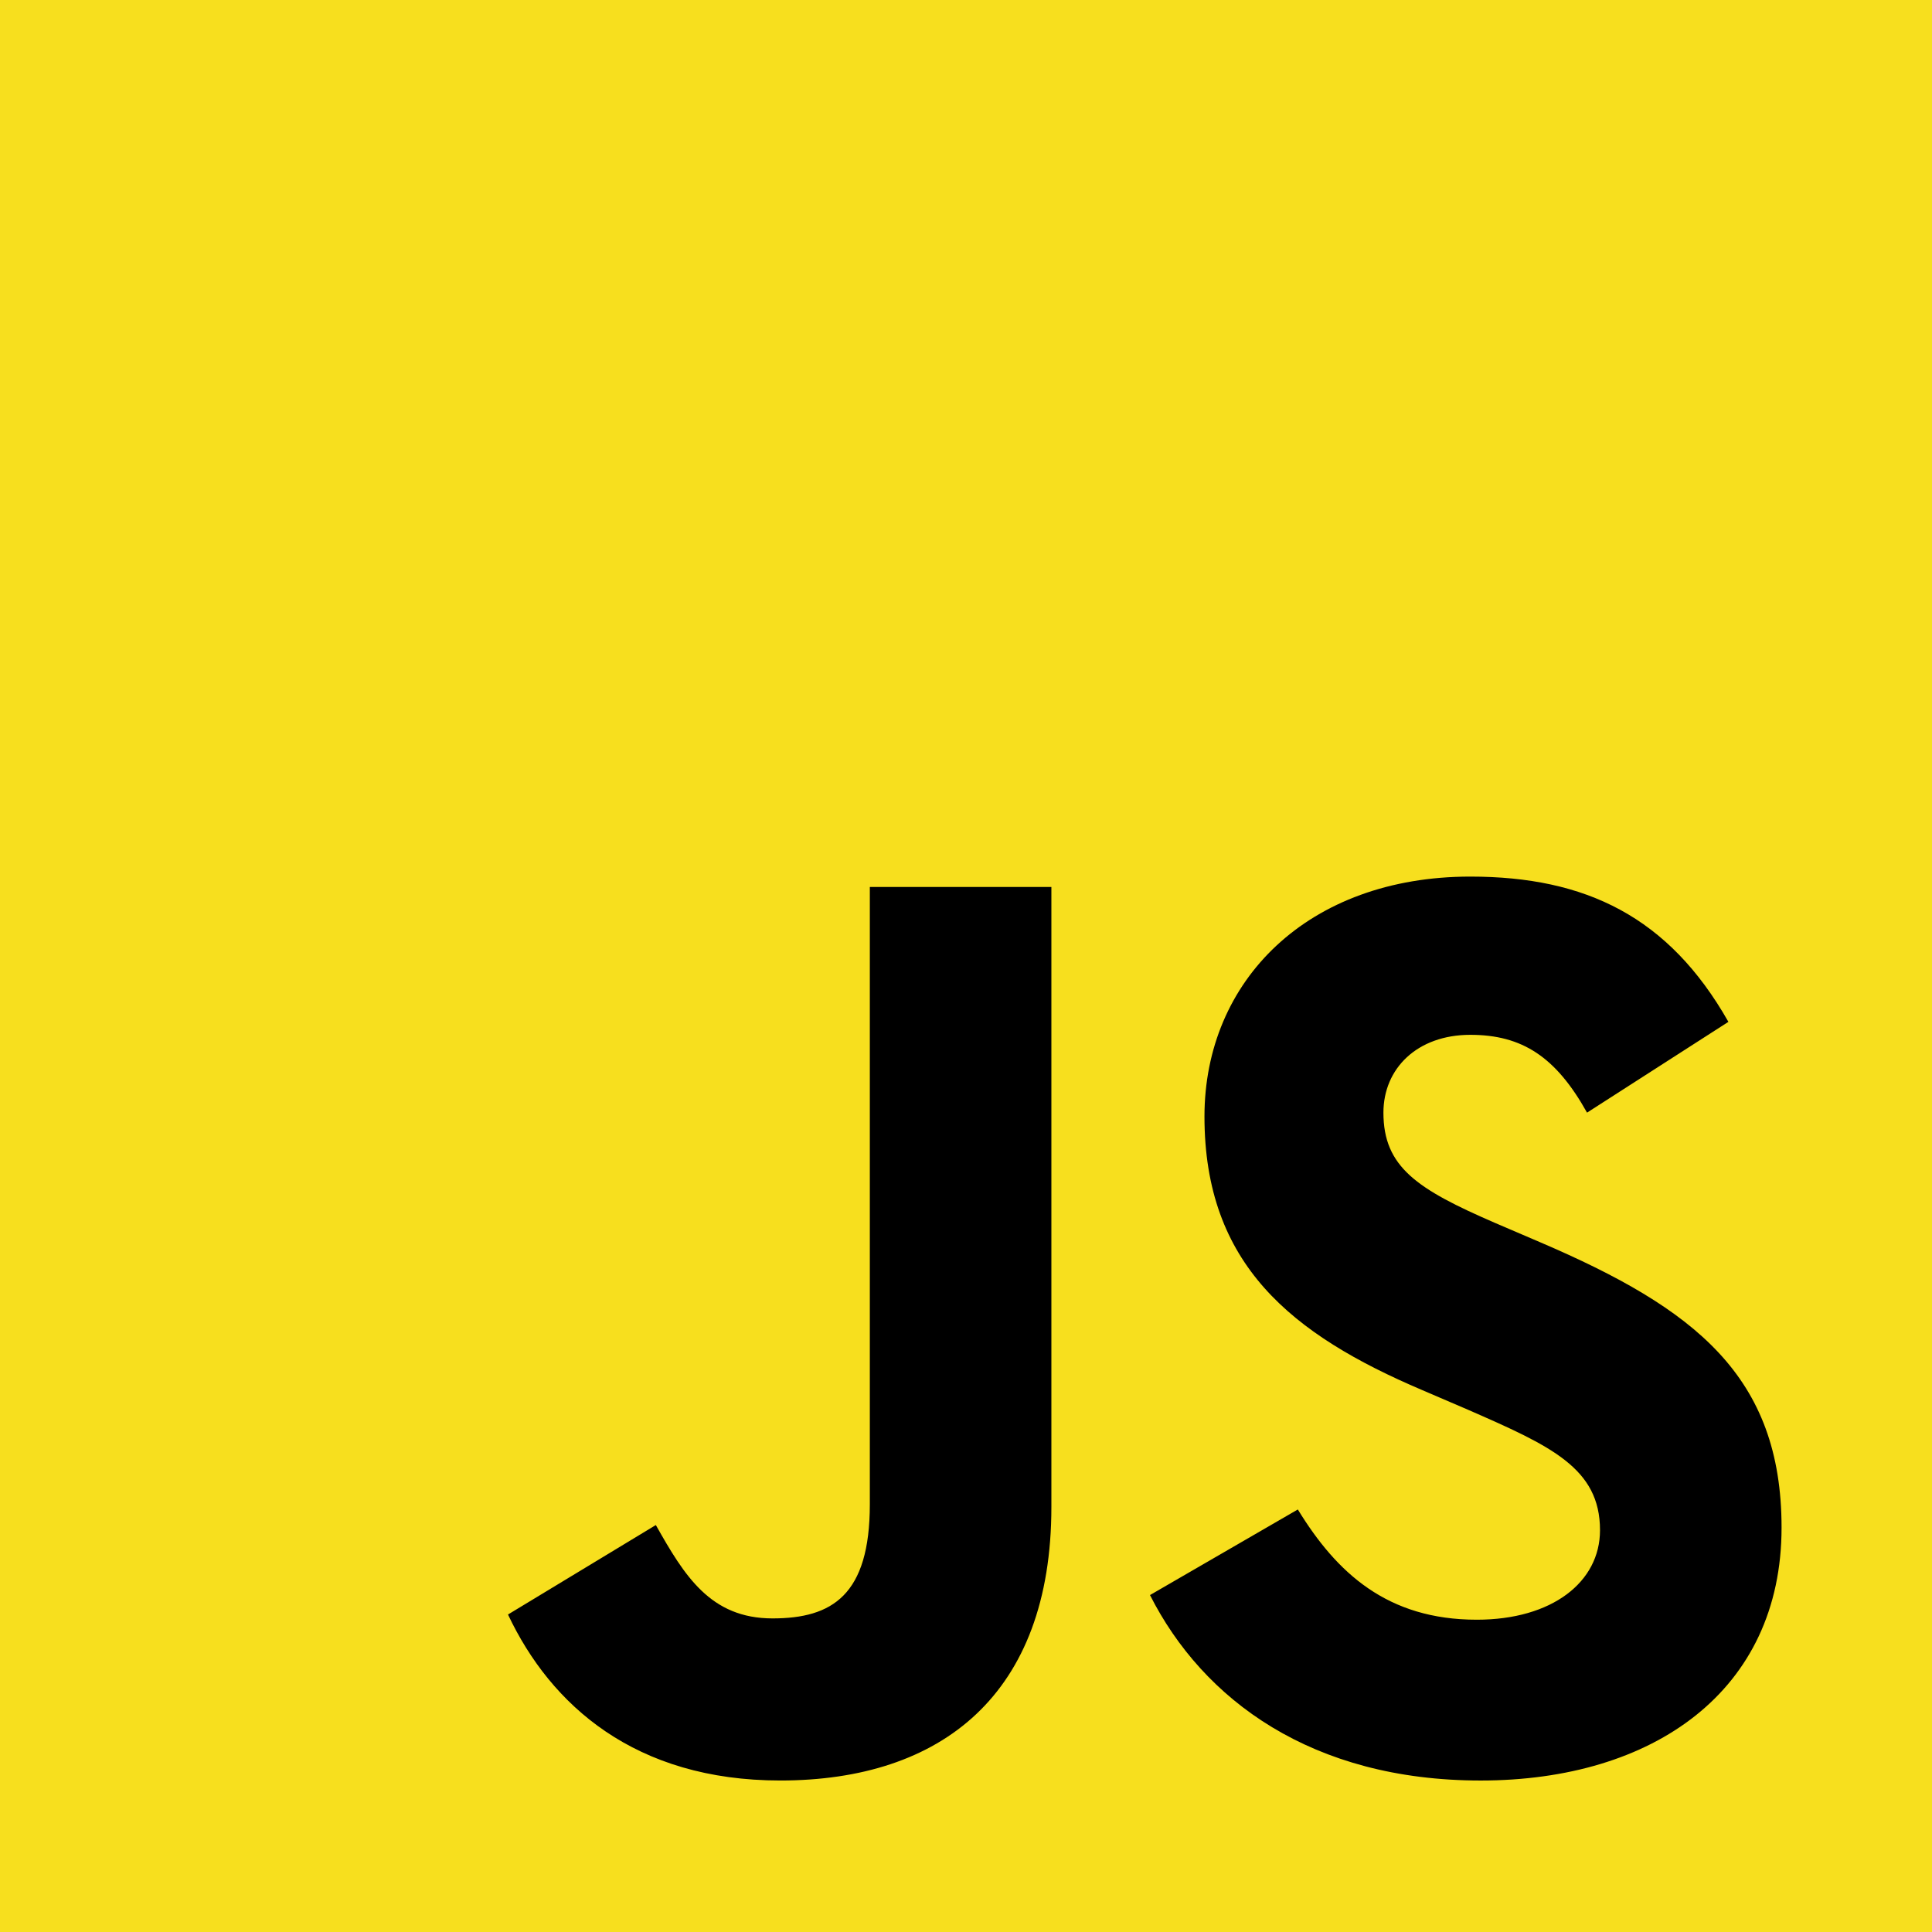
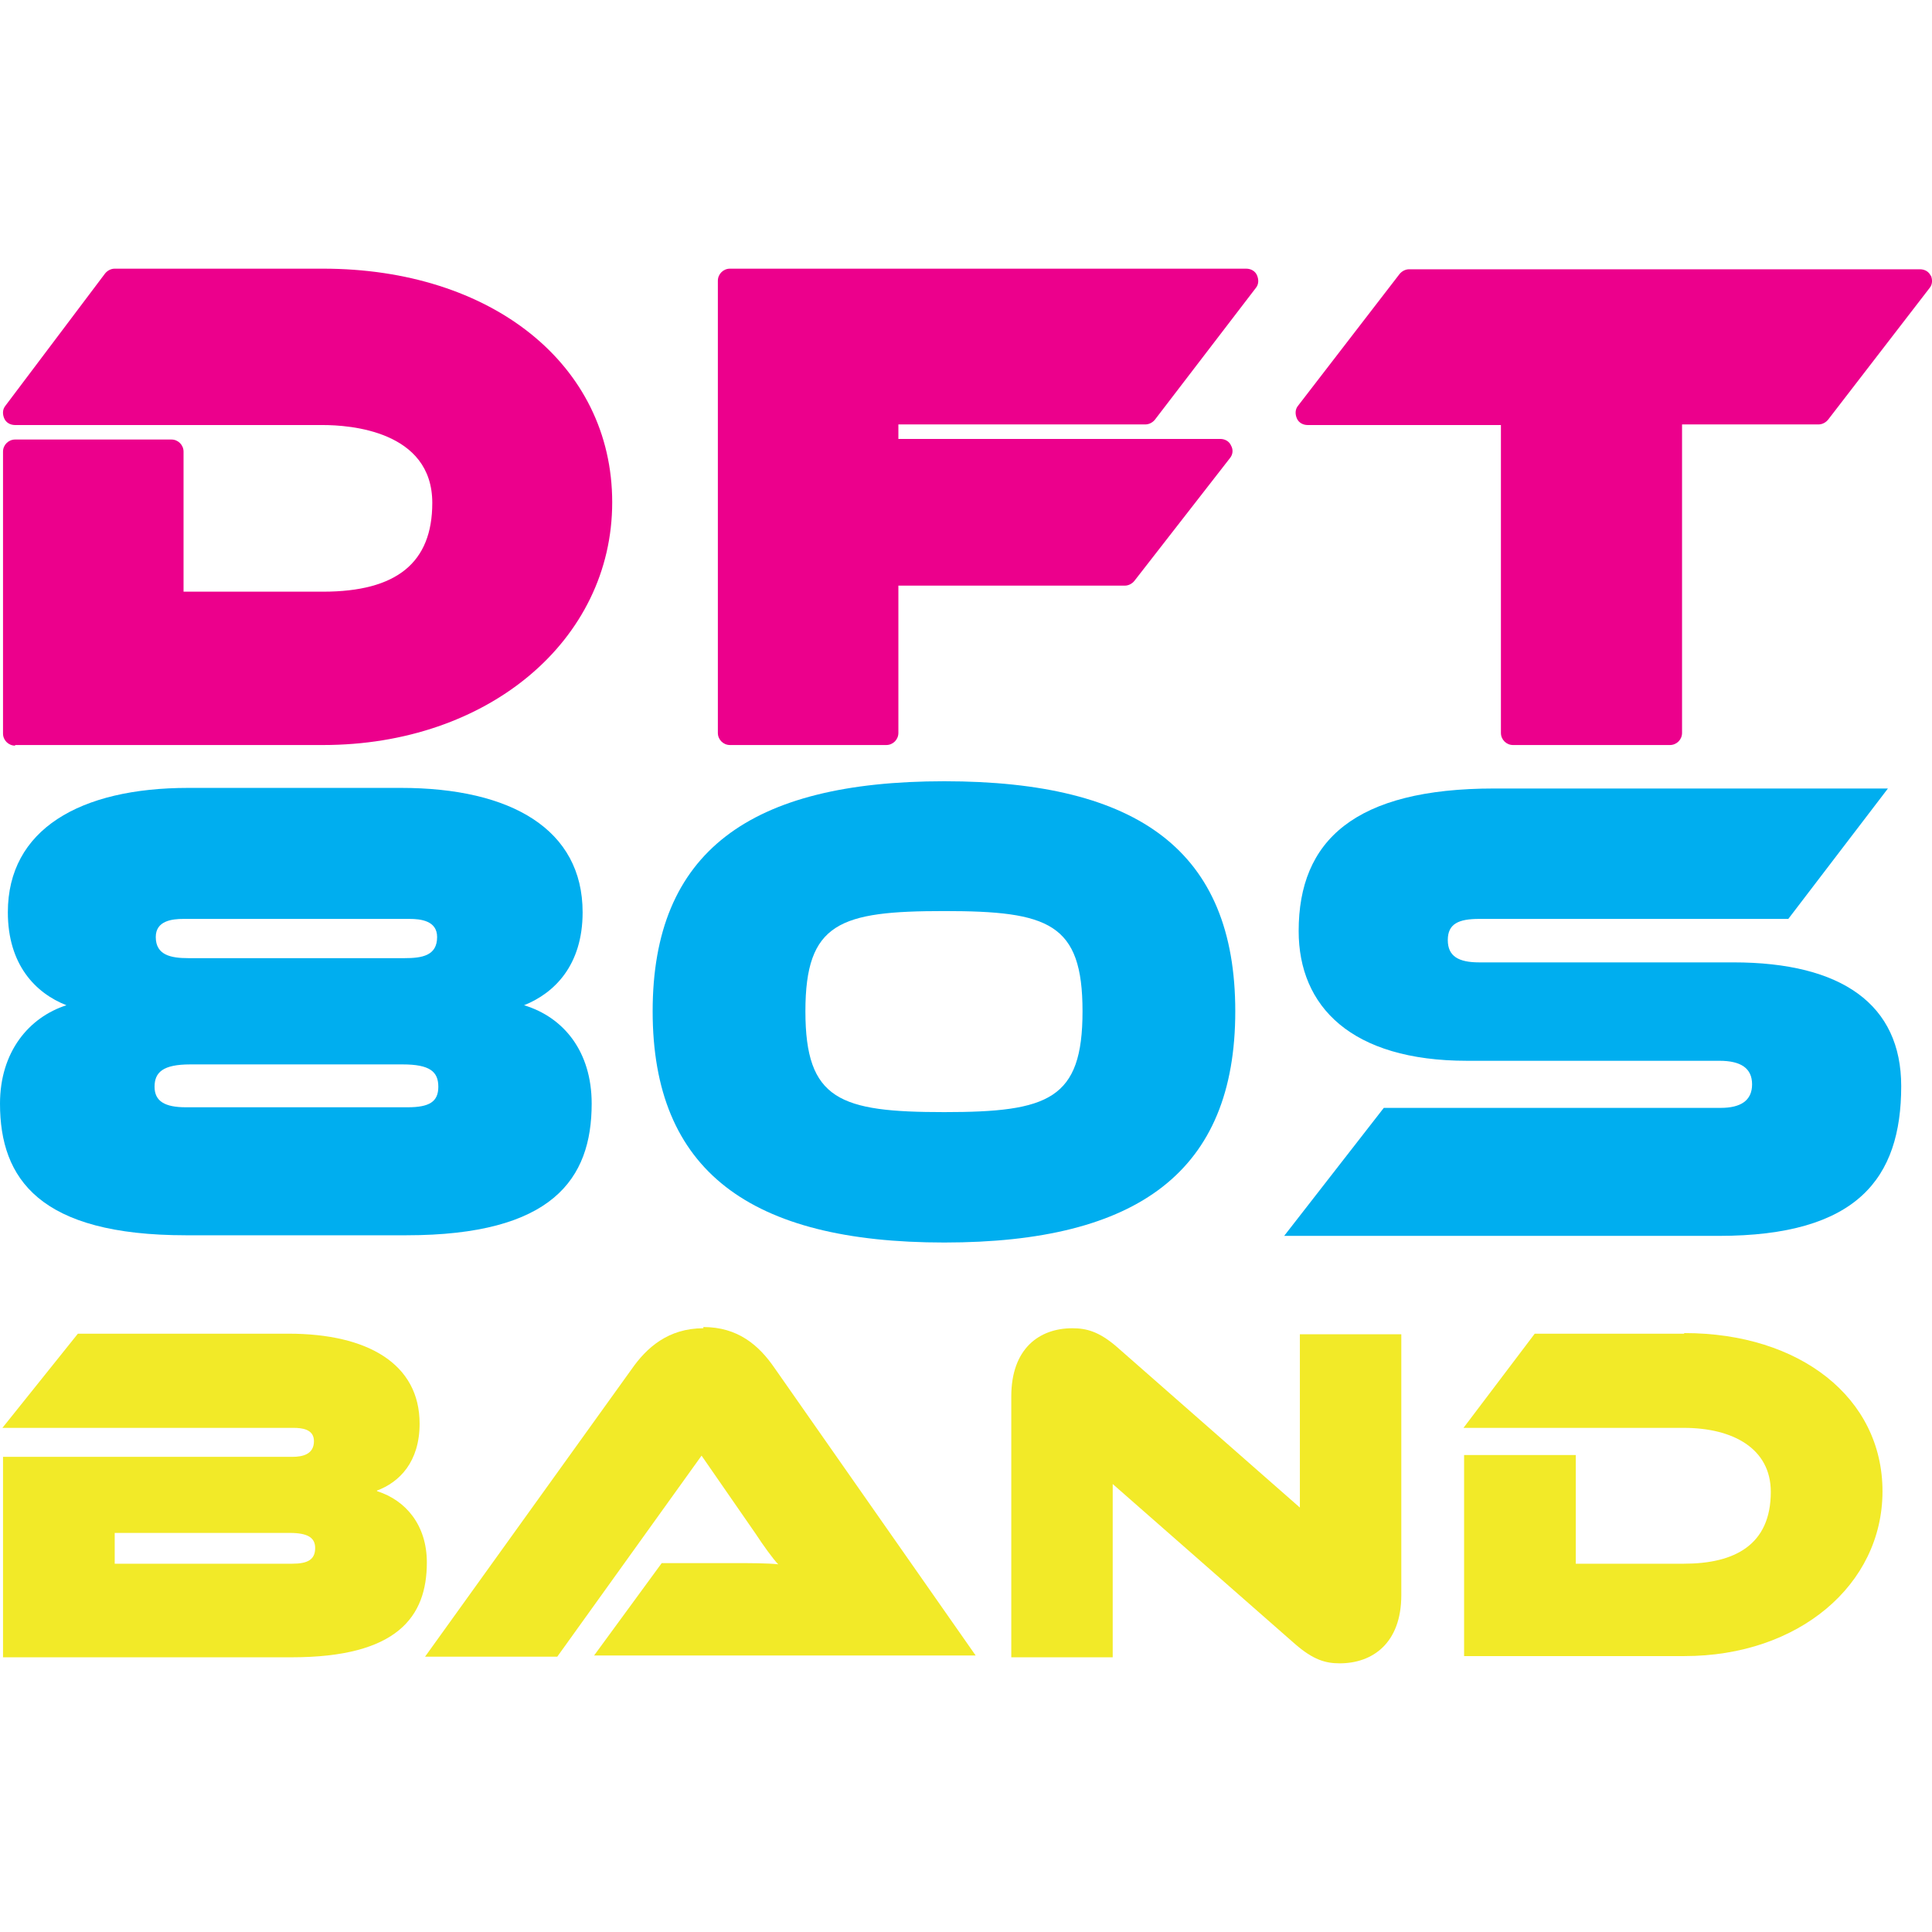
- <svg xmlns="http://www.w3.org/2000/svg" aria-hidden="true" role="img" class="iconify iconify--logos" width="32" height="32" preserveAspectRatio="xMidYMid meet" viewBox="0 0 256 256">
-   <path fill="#F7DF1E" d="M0 0h256v256H0V0Z" />
-   <path d="m67.312 213.932l19.59-11.856c3.78 6.701 7.218 12.371 15.465 12.371c7.905 0 12.89-3.092 12.89-15.12v-81.798h24.057v82.138c0 24.917-14.606 36.259-35.916 36.259c-19.245 0-30.416-9.967-36.087-21.996m85.07-2.576l19.588-11.341c5.157 8.421 11.859 14.607 23.715 14.607c9.969 0 16.325-4.984 16.325-11.858c0-8.248-6.53-11.17-17.528-15.98l-6.013-2.58c-17.357-7.387-28.87-16.667-28.87-36.257c0-18.044 13.747-31.792 35.228-31.792c15.294 0 26.292 5.328 34.196 19.247l-18.732 12.03c-4.125-7.389-8.591-10.31-15.465-10.31c-7.046 0-11.514 4.468-11.514 10.31c0 7.217 4.468 10.14 14.778 14.608l6.014 2.577c20.45 8.765 31.963 17.7 31.963 37.804c0 21.654-17.012 33.51-39.867 33.51c-22.339 0-36.774-10.654-43.819-24.574" />
+ <svg xmlns="http://www.w3.org/2000/svg" id="uuid-46b0796e-e3fb-4059-abf0-ed65a419ad6d" viewBox="0 0 32 32">
+   <path d="M3.12,15.87h3.58c.29,0,.54-.04.54-.35,0-.27-.28-.3-.46-.3h-3.74c-.2,0-.46.03-.46.3,0,.31.25.35.54.35Z" fill="none" />
+   <path d="M4.8,25.39H1.9v.51h2.93c.26,0,.38-.07.38-.26,0-.17-.12-.25-.42-.25Z" fill="none" />
+   <path d="M3.07,18.33h3.67c.35,0,.51-.1.51-.34s-.13-.37-.59-.37h-3.53c-.44,0-.59.12-.59.37s.17.34.52.34Z" fill="none" />
+   <path d="M15.64,18.42c1.72,0,2.29-.21,2.29-1.67s-.56-1.66-2.29-1.66-2.3.19-2.3,1.66.58,1.67,2.3,1.67Z" fill="none" />
+   <path d="M.25,12.34s.02,0,.02,0h5.08c2.73,0,4.79-1.73,4.79-4.02s-2.01-3.87-4.79-3.87H1.9c-.06,0-.12.03-.16.08L.09,6.72c-.05.06-.05.14-.02.21.03.07.1.11.18.11h5.1c.43,0,1.81.09,1.81,1.29,0,.99-.59,1.47-1.81,1.47h-2.31v-2.32c0-.11-.09-.2-.2-.2H.25c-.11,0-.2.09-.2.2v4.67c0,.11.09.2.2.2Z" fill="#ec008c" />
+   <path d="M12.08,12.34h2.6c.11,0,.2-.09.2-.2v-2.44h3.75c.06,0,.12-.03.16-.08l1.58-2.03c.05-.06.06-.14.02-.21-.03-.07-.1-.11-.18-.11h-5.33v-.24h4.09c.06,0,.12-.03.16-.08l1.67-2.18c.05-.06.05-.14.02-.21-.03-.07-.1-.11-.18-.11h-8.55c-.11,0-.2.09-.2.2v7.49c0,.11.09.2.2.2Z" fill="#ec008c" />
+   <path d="M31.98,4.57c-.03-.07-.1-.11-.18-.11h-8.46c-.06,0-.12.03-.16.08l-1.68,2.18c-.05.06-.05.14-.02.21s.1.11.18.11h3.2v5.08s0,.02,0,.02c0,.11.09.2.2.2h2.6c.11,0,.2-.09.2-.2v-5.11h2.26c.06,0,.12-.03.16-.08l1.68-2.18c.05-.06.05-.14.02-.21Z" fill="#ec008c" />
+   <path d="M3.08,20.46s3.65,0,3.65,0c2.42,0,3.07-.93,3.07-2.18,0-.86-.46-1.43-1.12-1.63.5-.2.97-.66.97-1.54,0-1.37-1.18-2.06-3.01-2.06h-3.52c-1.8,0-2.99.69-2.99,2.06,0,.87.46,1.34.97,1.54C.48,16.85,0,17.42,0,18.28,0,19.53.66,20.46,3.08,20.46ZM3.04,15.22h3.74c.19,0,.46.03.46.3,0,.31-.25.35-.54.35h-3.58c-.29,0-.54-.05-.54-.35,0-.27.27-.3.46-.3ZM3.14,17.63h3.53c.45,0,.59.12.59.37s-.15.34-.51.34h-3.67c-.35,0-.52-.1-.52-.34s.14-.37.59-.37Z" fill="#00aeef" />
+   <path d="M15.64,20.58c3.21,0,4.82-1.18,4.82-3.83s-1.6-3.81-4.82-3.81-4.83,1.17-4.83,3.81,1.61,3.83,4.83,3.83ZM15.64,15.09c1.73,0,2.29.2,2.29,1.66s-.56,1.67-2.29,1.67-2.3-.2-2.3-1.67.57-1.66,2.3-1.66Z" fill="#00aeef" />
+   <path d="M28.7,15.94h-4.2c-.34,0-.52-.1-.52-.37s.18-.35.52-.35h5.12l1.65-2.16h-6.52c-2.31,0-3.24.86-3.24,2.36,0,1.25.87,2.15,2.79,2.15h4.18c.35,0,.54.12.54.39s-.19.39-.52.39h-5.58l-1.65,2.12h7.2c2.29,0,3.02-.95,3.02-2.48,0-1.35-.98-2.05-2.78-2.05Z" fill="#00aeef" />
+   <path d="M6.24,24.69c.38-.14.71-.48.71-1.11,0-.99-.86-1.49-2.17-1.49H1.29L.04,23.65h4.82c.14,0,.34.02.34.22,0,.22-.19.26-.36.26H.05v3.32H.05s4.78,0,4.78,0c1.75,0,2.24-.67,2.24-1.57,0-.62-.35-1.03-.82-1.18ZM4.84,25.9H1.9v-.51h2.9c.3,0,.42.08.42.25,0,.19-.12.26-.38.26Z" fill="#f2ea28" />
+   <path d="M11.65,22c-.58,0-.94.32-1.19.68l-3.42,4.76h2.19l2.39-3.33.9,1.3c.11.17.29.42.37.5-.17-.02-.47-.02-.73-.02h-1.2l-1.12,1.53h6.32l-3.33-4.76c-.26-.38-.61-.68-1.18-.68Z" fill="#f2ea28" />
+   <path d="M21.53,24.97l-3.03-2.66c-.3-.26-.51-.31-.74-.31-.54,0-1.01.33-1.01,1.13v4.32h1.68v-2.87h0l3.02,2.65c.3.26.5.32.74.32.54,0,1.02-.33,1.02-1.13v-4.32h-1.68v2.88Z" fill="#f2ea28" />
+   <path d="M27.89,22.09h-2.47l-1.18,1.56h3.65c.81,0,1.44.34,1.44,1.06,0,.88-.6,1.19-1.44,1.19h-1.79v-1.8h-1.85v3.33h3.65c1.89,0,3.28-1.18,3.28-2.73s-1.37-2.62-3.28-2.62Z" fill="#f2ea28" />
</svg>
